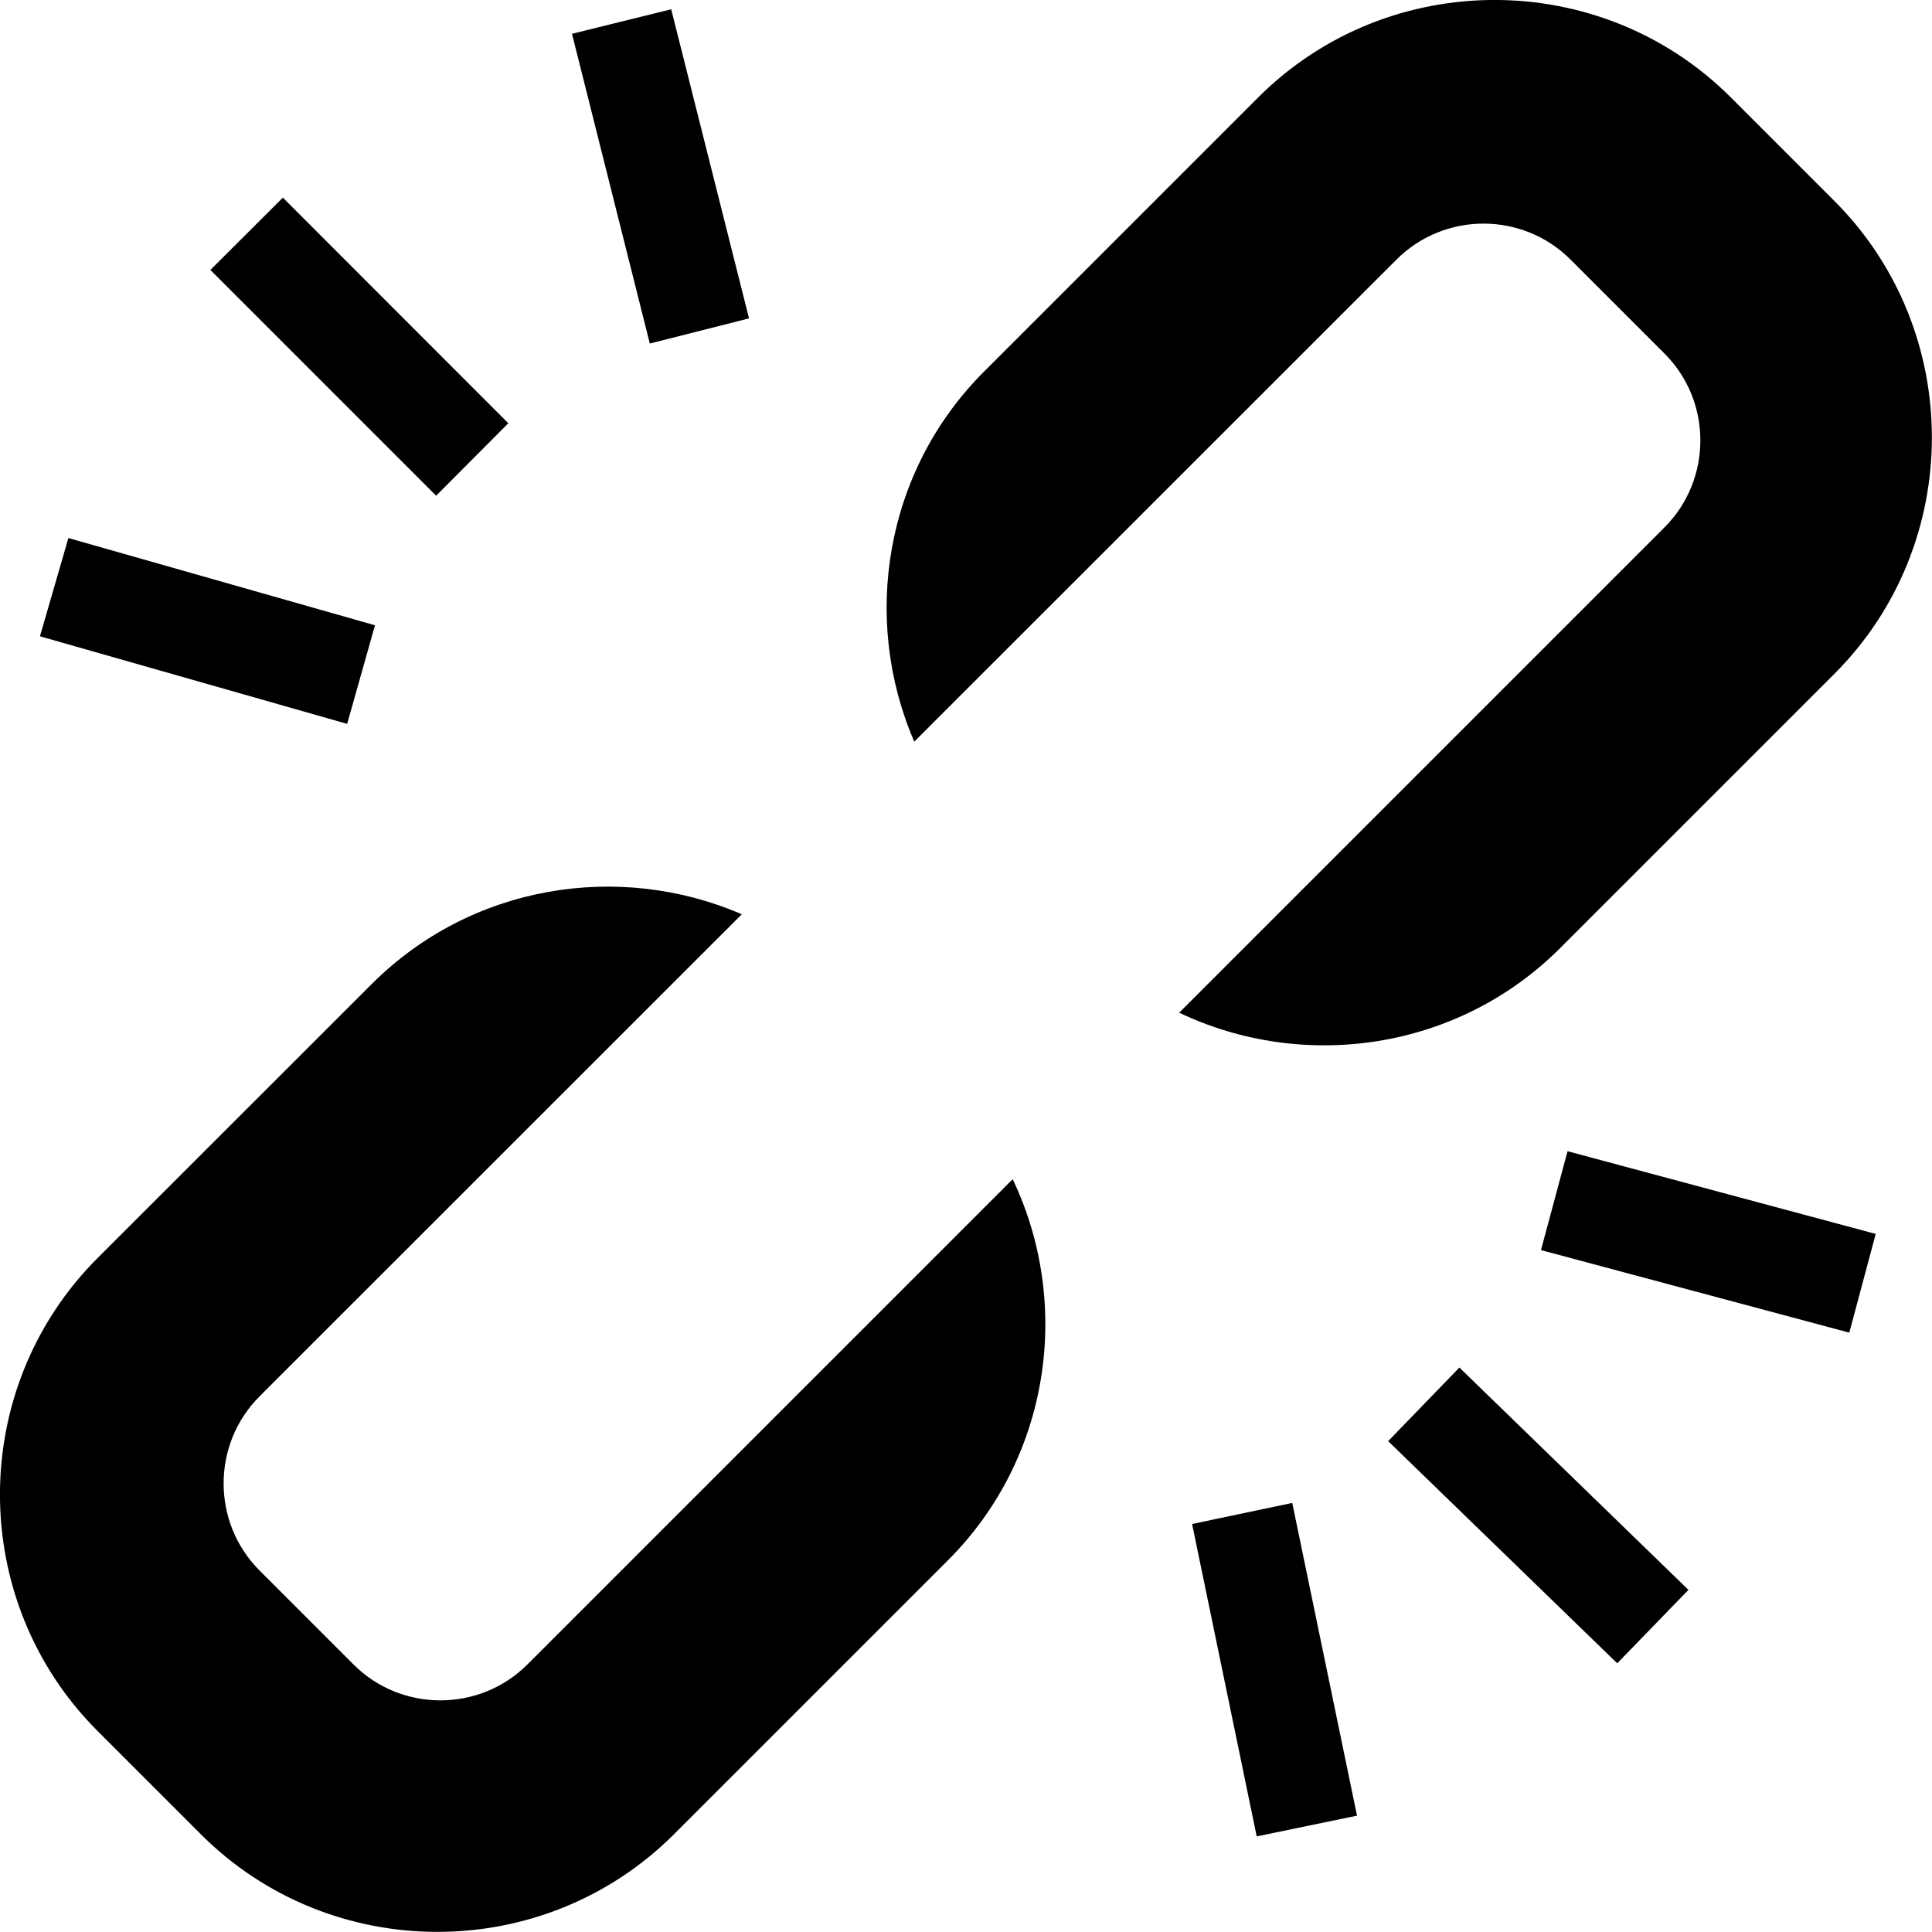
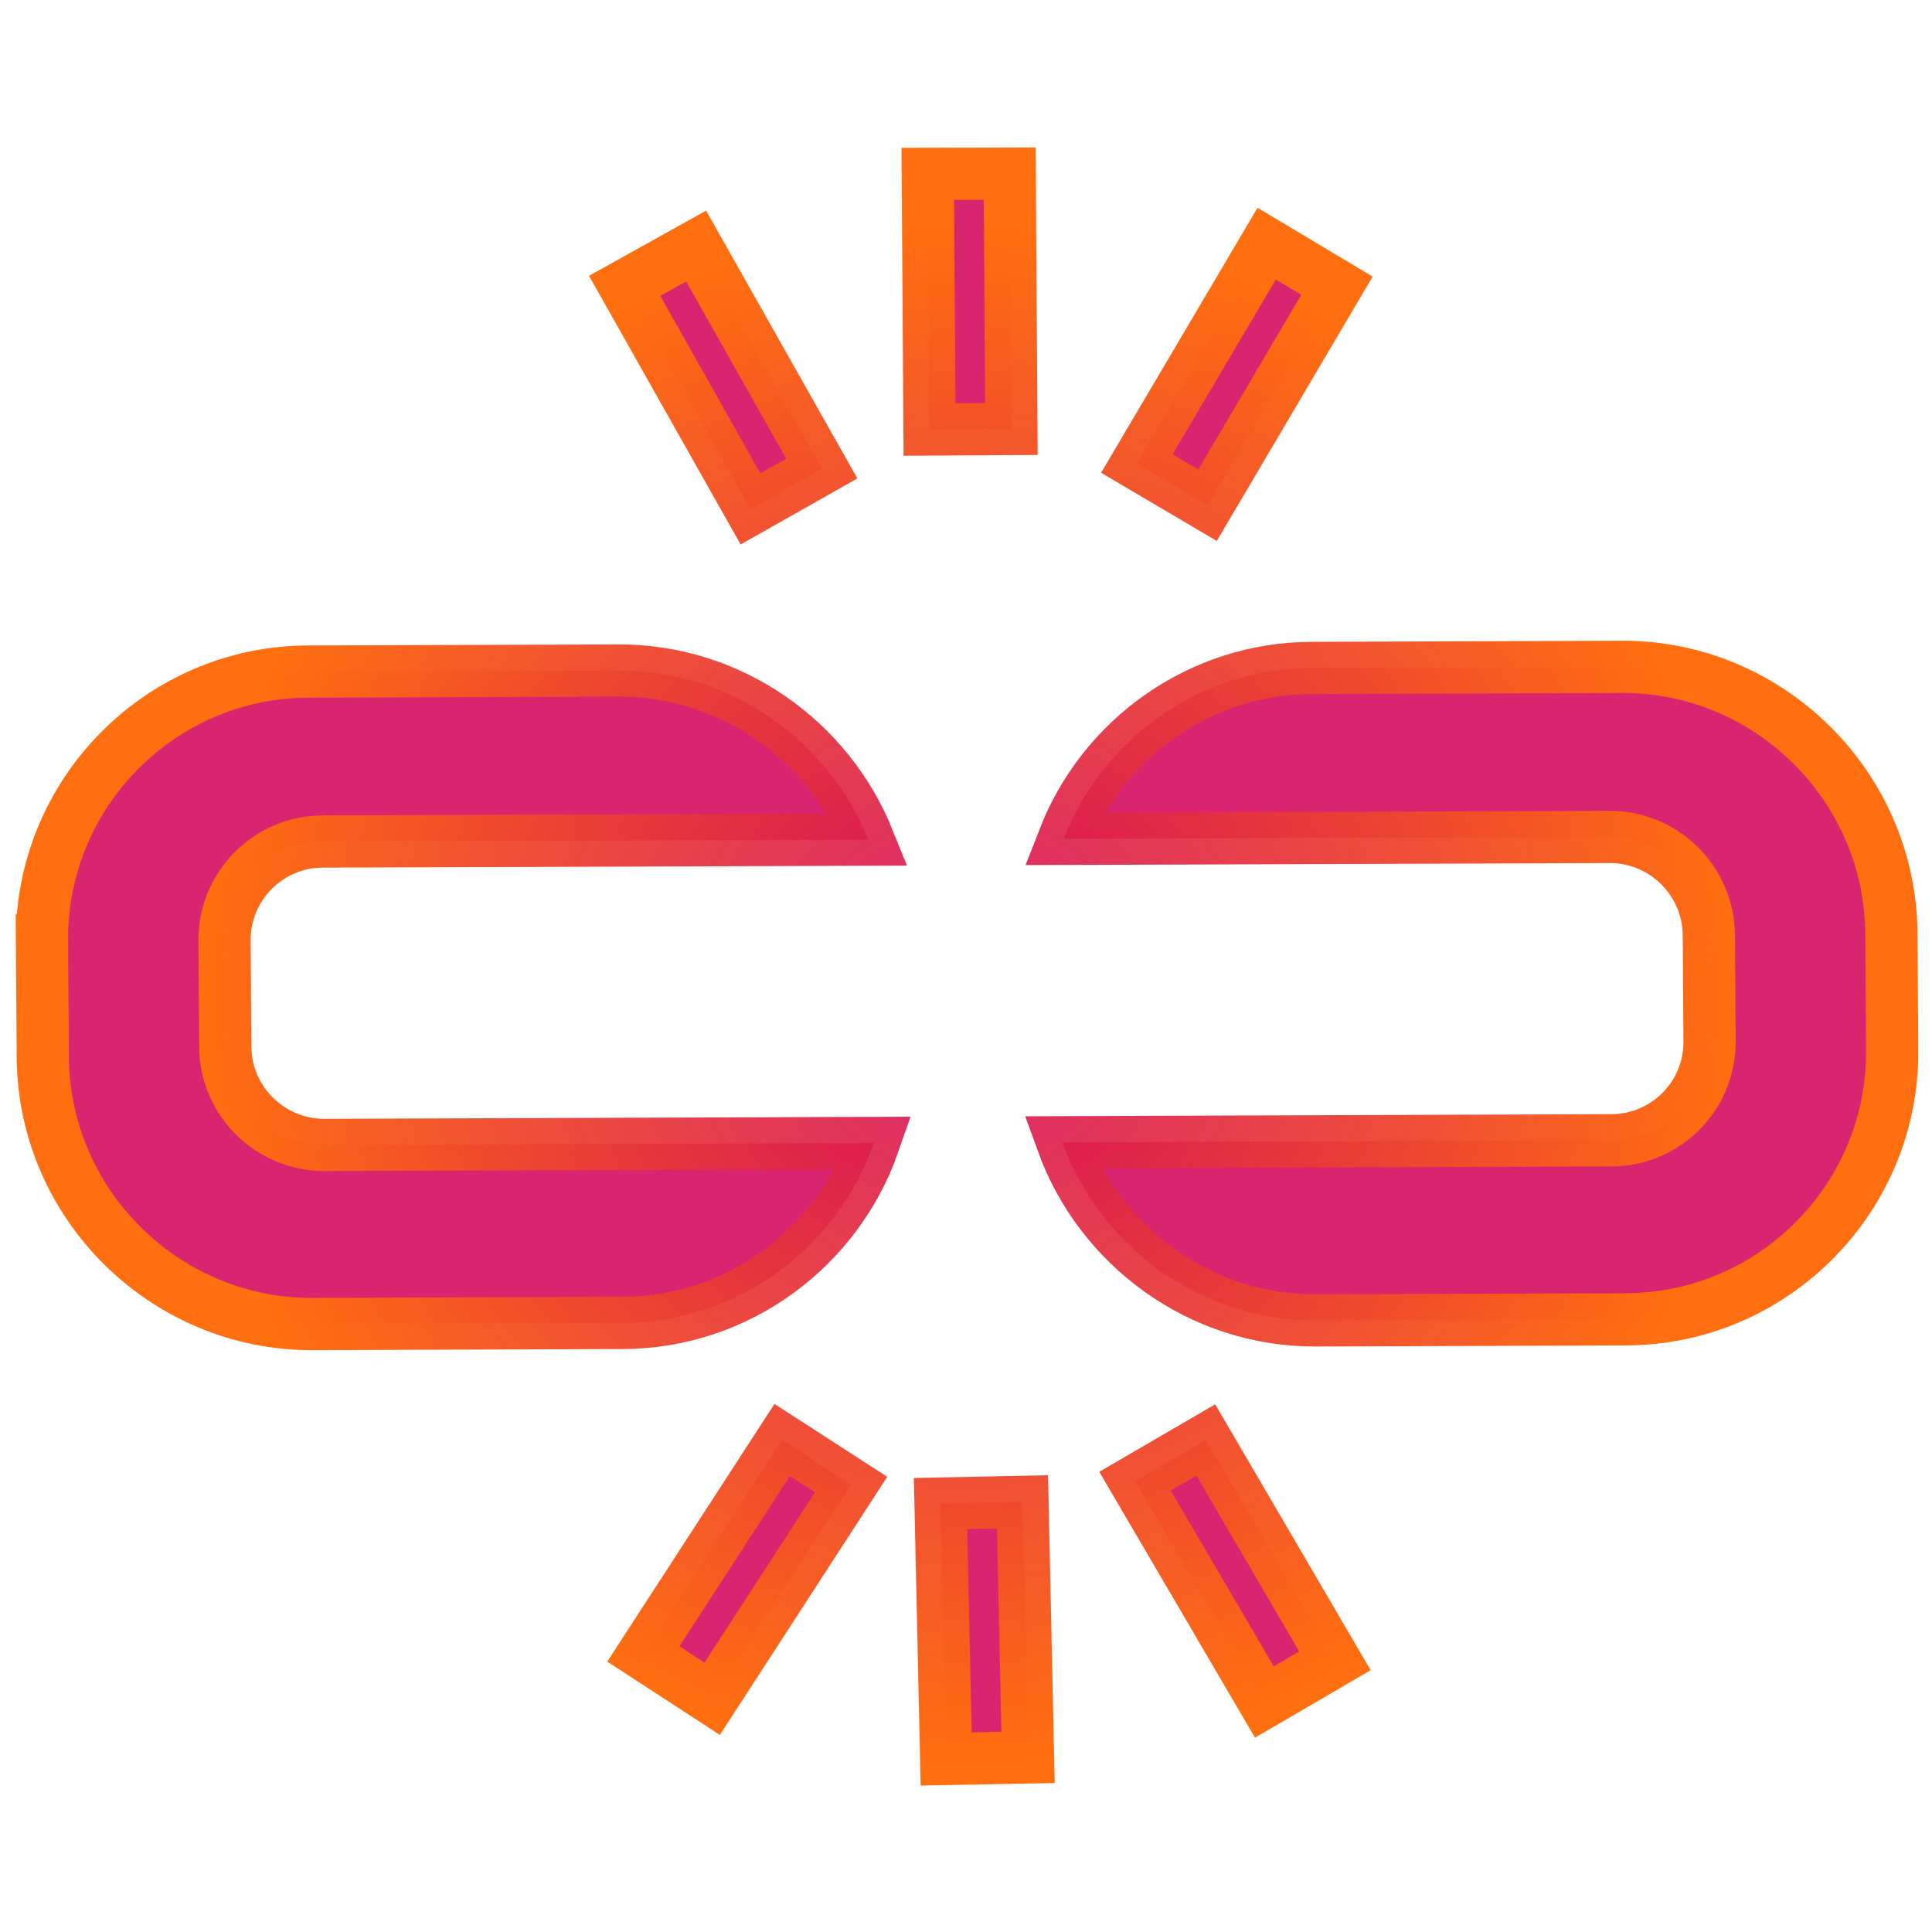
- <svg xmlns="http://www.w3.org/2000/svg" version="1.1" id="Layer_1" x="0px" y="0px" viewBox="0 0 122.88 122.88" style="enable-background:new 0 0 122.88 122.88" xml:space="preserve">
-   <style type="text/css">.st0{fill-rule:evenodd;clip-rule:evenodd;}</style>
-   <g>
-     <path class="st0" d="M110.09,6.2l6.58,6.58c8.27,8.27,8.27,21.81,0,30.08L99.24,60.29c-6.52,6.53-16.33,7.89-24.24,4.12 l30.86-30.86c3.05-3.05,3.05-8.03,0-11.07l-5.97-5.97c-3.05-3.05-8.02-3.05-11.07,0L58.15,47.17c-3.37-7.78-1.9-17.2,4.43-23.53 L80.02,6.2C88.29-2.07,101.82-2.07,110.09,6.2L110.09,6.2z M79.93,116.8l6.38-1.32l-4.12-19.89l-6.37,1.34L79.93,116.8L79.93,116.8 L79.93,116.8z M36.38,2.15l6.31-1.56l4.95,19.66l-6.31,1.6L36.38,2.15L36.38,2.15z M102.86,105.79l4.53-4.67L92.82,86.98 l-4.53,4.68L102.86,105.79L102.86,105.79L102.86,105.79z M117.62,84.76l1.68-6.28l-19.6-5.26l-1.69,6.29L117.62,84.76L117.62,84.76 z M2.54,40.47l1.81-6.25l19.5,5.55l-1.77,6.27L2.54,40.47L2.54,40.47z M13.38,17.17l4.61-4.6l14.34,14.35l-4.59,4.61L13.38,17.17 L13.38,17.17L13.38,17.17z M6.2,110.09l6.58,6.58c8.27,8.27,21.8,8.27,30.08,0l17.43-17.43c6.53-6.52,7.89-16.33,4.12-24.24 l-30.86,30.86c-3.05,3.05-8.03,3.05-11.07,0l-5.97-5.97c-3.05-3.05-3.05-8.03,0-11.08l30.67-30.66c-7.79-3.37-17.2-1.9-23.54,4.44 L6.2,80.02C-2.07,88.29-2.07,101.82,6.2,110.09L6.2,110.09L6.2,110.09z" />
-   </g>
+ <svg xmlns="http://www.w3.org/2000/svg" xmlns:xlink="http://www.w3.org/1999/xlink" version="1.1" id="Layer_1" x="0px" y="0px" viewBox="0 0 122.88 122.88" style="enable-background:new 0 0 122.88 122.88" xml:space="preserve">
+   <defs id="defs11">
+     <linearGradient id="linearGradient856">
+       <stop style="stop-color:#d4075c;stop-opacity:0.88;" offset="0.003" id="stop852" />
+       <stop style="stop-color:#ff6f0f;stop-opacity:1;" offset="0.994" id="stop854" />
+     </linearGradient>
+     <radialGradient xlink:href="#linearGradient856" id="radialGradient858" cx="61.435" cy="61.435" fx="61.435" fy="61.435" r="61.438" gradientUnits="userSpaceOnUse" gradientTransform="matrix(0.5699408,0.5640231,-0.5622662,0.5681174,61.03776,-6.242534)" />
+   </defs>
+   <style type="text/css" id="style2">.st0{fill-rule:evenodd;clip-rule:evenodd;}</style>
+   <path class="st0" d="m 120.296,59.373 0.051,7.449 c 0.063,9.363 -7.55,17.055 -16.913,17.089 l -19.734,0.071 c -7.388,0.032 -13.743,-4.728 -16.132,-11.331 l 34.94,-0.126 c 3.453,-0.013 6.253,-2.842 6.224,-6.289 l -0.046,-6.759 c -0.023,-3.453 -2.856,-6.256 -6.309,-6.244 l -34.719,0.12 c 2.454,-6.321 8.588,-10.843 15.755,-10.869 l 19.746,-0.071 c 9.363,-0.034 17.075,7.597 17.138,16.96 z m -79.376,45.823 4.378,2.849 8.835,-13.624 -4.384,-2.832 z m 39.643,-89.698 4.473,2.673 -8.233,13.961 -4.496,-2.65 z m -20.384,96.376 5.208,-0.098 -0.354,-16.251 -5.213,0.104 z m 20.237,-3.623 4.489,-2.62 -8.213,-14.043 -4.5,2.62 z m -40.686,-90.07 4.546,-2.53 7.993,14.152 -4.534,2.564 z m 19.279,-7.123 5.214,-0.013 0.104,16.241 -5.208,0.03 z m -56.338,48.74 0.051,7.449 c 0.063,9.363 7.775,16.994 17.144,16.966 l 19.734,-0.071 c 7.388,-0.021 13.679,-4.827 15.977,-11.447 l -34.94,0.126 c -3.453,0.012 -6.292,-2.796 -6.309,-6.244 l -0.046,-6.759 c -0.023,-3.453 2.777,-6.282 6.23,-6.295 l 34.719,-0.12 c -2.545,-6.308 -8.735,-10.781 -15.913,-10.755 l -19.74,0.066 C 10.216,42.749 2.608,50.436 2.672,59.798 Z" id="path4" style="fill:#d4075d;fill-opacity:0.88;stroke:url(#radialGradient858);stroke-width:3.321;stroke-miterlimit:4;stroke-dasharray:none" />
</svg>
